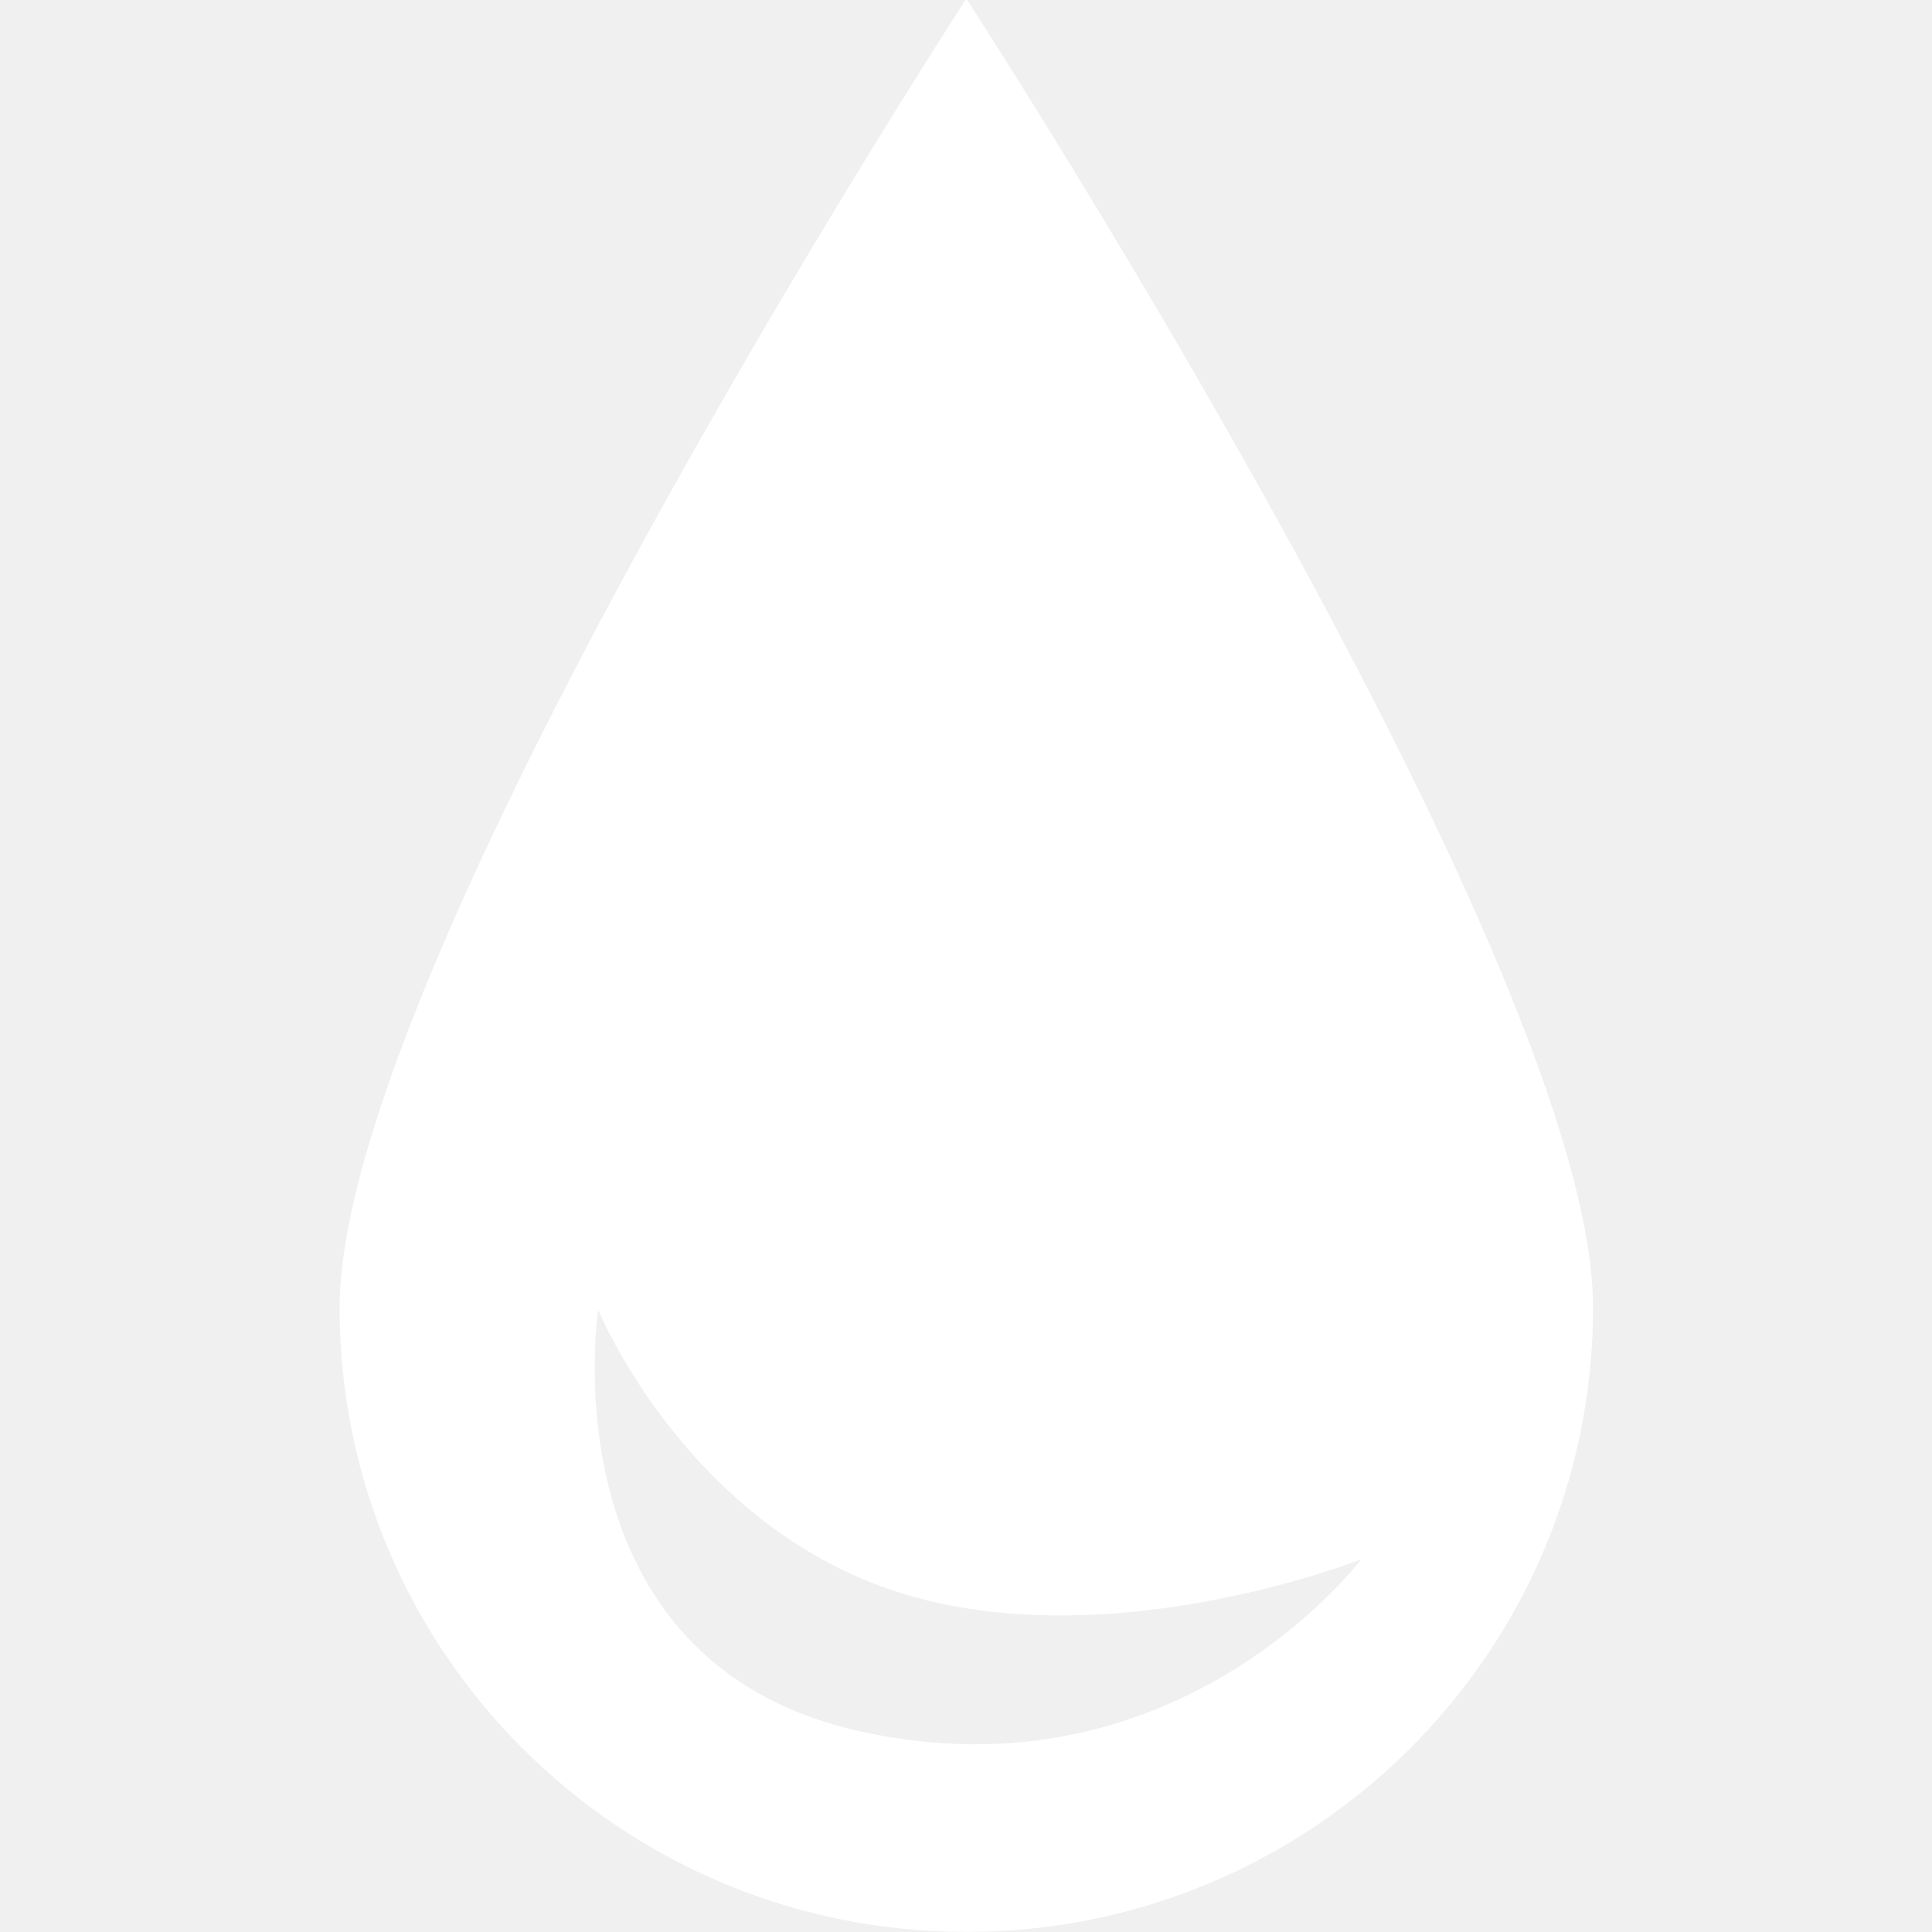
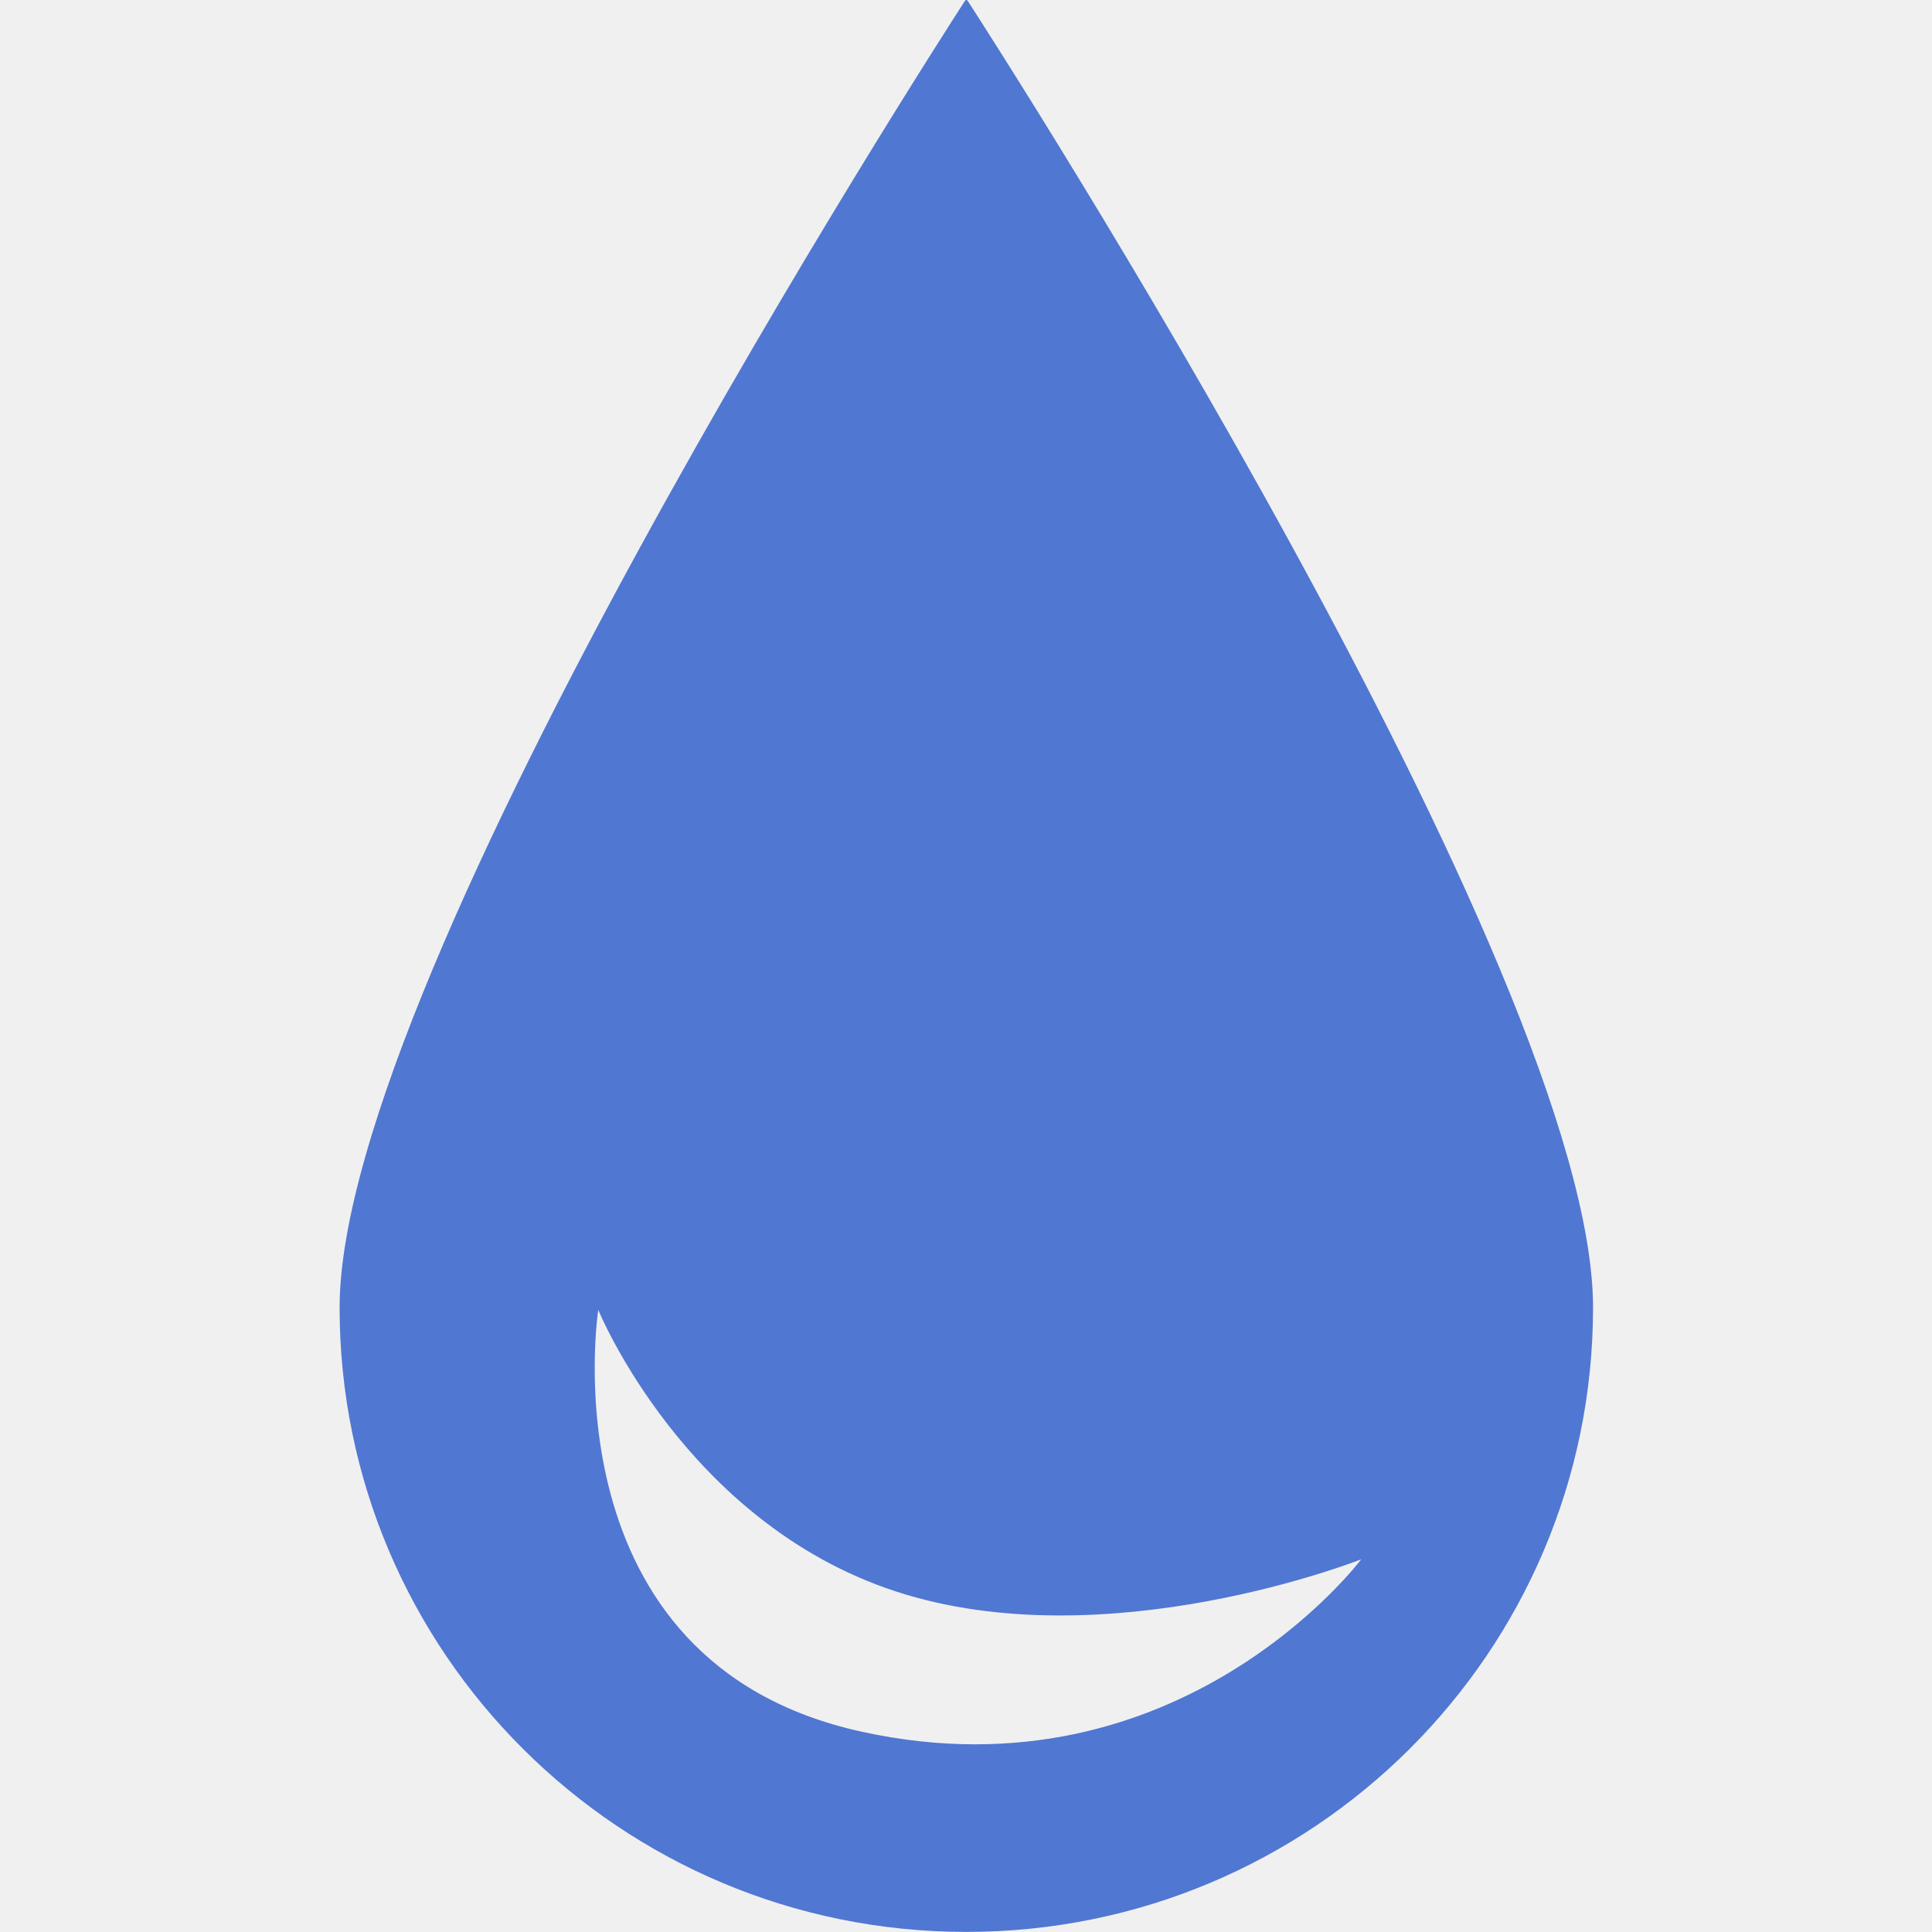
<svg xmlns="http://www.w3.org/2000/svg" width="512" height="512" viewBox="0 0 512 512" fill="none">
-   <path fill-rule="evenodd" clip-rule="evenodd" d="M422.172 346.515C422.172 437.897 347.813 511.977 256.086 511.977C164.359 511.977 90 437.897 90 346.515C90 257.639 247.102 13.548 255.718 0.228C255.915 -0.076 256.258 -0.076 256.454 0.228C265.07 13.548 422.172 257.639 422.172 346.515ZM228.4 458.931C144.12 440.49 158.542 347.13 158.542 347.13C158.542 347.13 181.556 403.488 237.405 421.744C293.253 439.999 360.745 413.225 360.745 413.225C360.745 413.225 312.68 477.371 228.4 458.931Z" fill="white" />
+   <path fill-rule="evenodd" clip-rule="evenodd" d="M422.172 346.515C422.172 437.897 347.813 511.977 256.086 511.977C164.359 511.977 90 437.897 90 346.515C90 257.639 247.102 13.548 255.718 0.228C255.915 -0.076 256.258 -0.076 256.454 0.228C265.07 13.548 422.172 257.639 422.172 346.515ZM228.4 458.931C144.12 440.49 158.542 347.13 158.542 347.13C158.542 347.13 181.556 403.488 237.405 421.744C293.253 439.999 360.745 413.225 360.745 413.225C360.745 413.225 312.68 477.371 228.4 458.931Z" fill="#5077d1" />
</svg>
